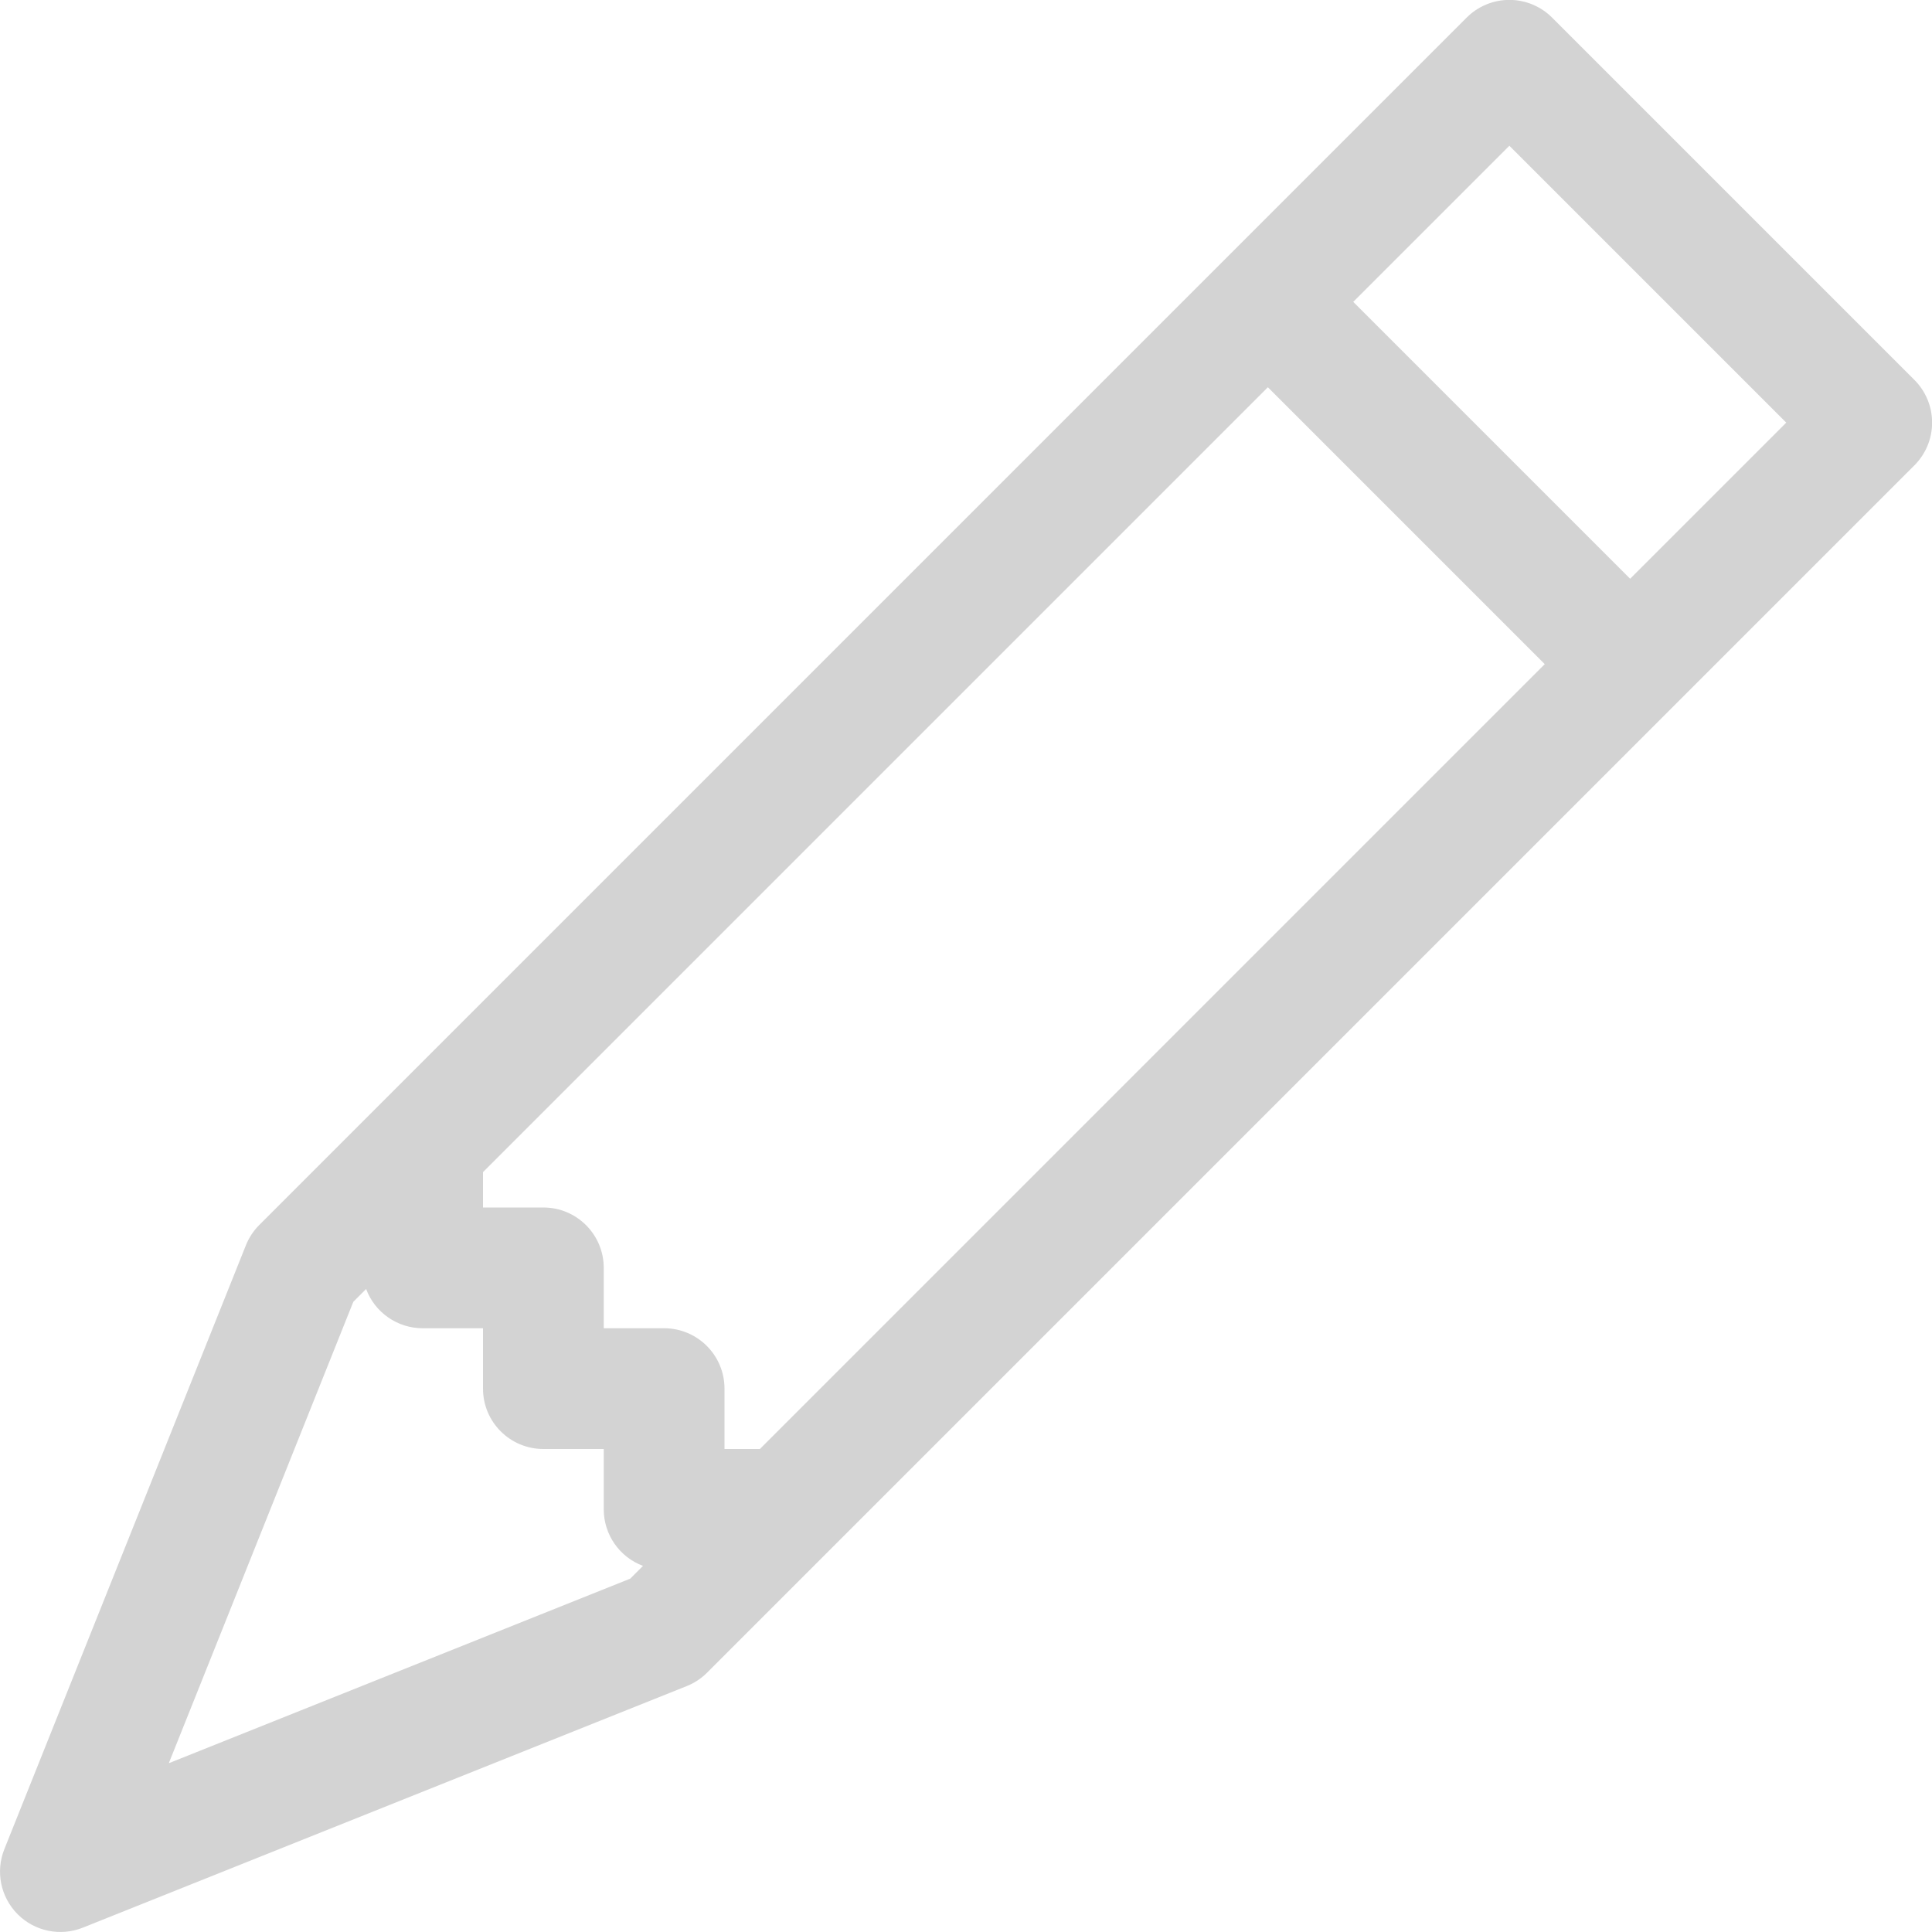
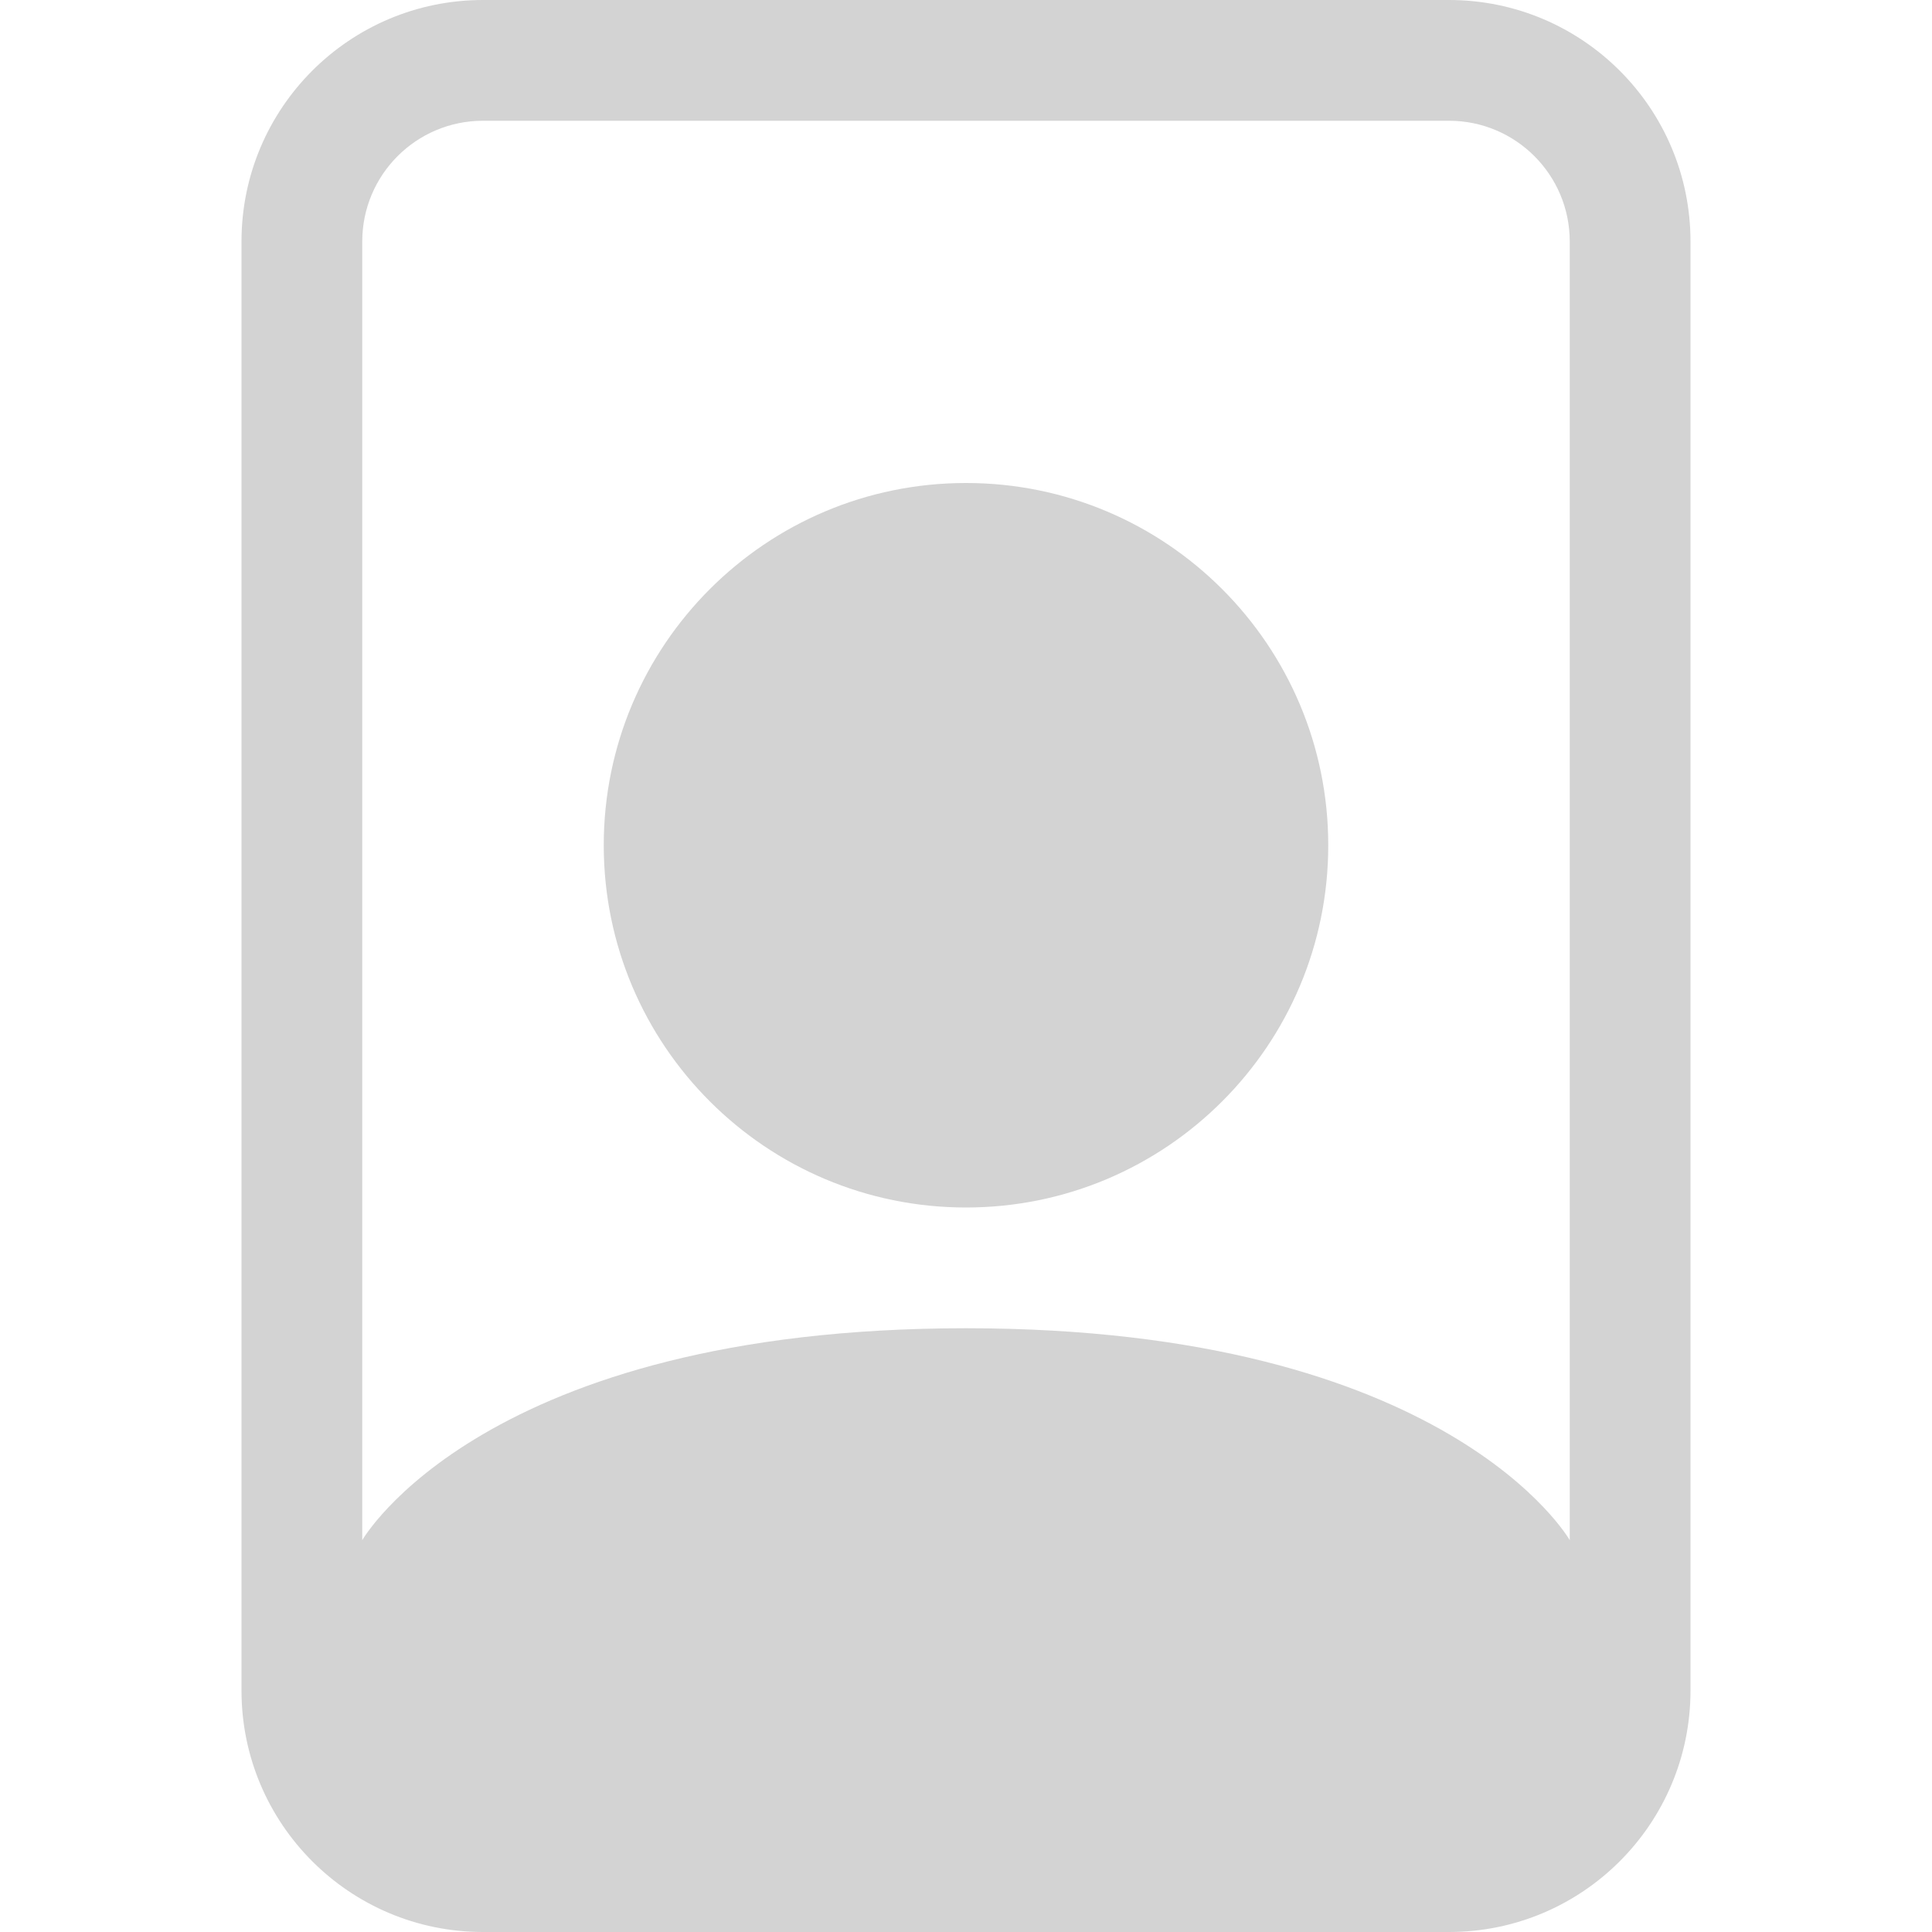
- <svg xmlns="http://www.w3.org/2000/svg" width="16" height="16" fill="lightgrey" class="bi bi-pencil" viewBox="0 0 16 16">
-   <path d="M12.146.146a.5.5 0 0 1 .708 0l3 3a.5.5 0 0 1 0 .708l-10 10a.5.5 0 0 1-.168.11l-5 2a.5.5 0 0 1-.65-.65l2-5a.5.5 0 0 1 .11-.168l10-10zM11.207 2.5 13.5 4.793 14.793 3.5 12.5 1.207 11.207 2.5zm1.586 3L10.5 3.207 4 9.707V10h.5a.5.5 0 0 1 .5.5v.5h.5a.5.5 0 0 1 .5.5v.5h.293l6.5-6.5zm-9.761 5.175-.106.106-1.528 3.821 3.821-1.528.106-.106A.5.5 0 0 1 5 12.5V12h-.5a.5.5 0 0 1-.5-.5V11h-.5a.5.5 0 0 1-.468-.325z" />
+ <svg xmlns="http://www.w3.org/2000/svg" width="16" height="16" fill="lightgrey" class="bi bi-file-person" viewBox="0 0 16 16">
+   <path d="M12 1a1 1 0 0 1 1 1v10.755S12 11 8 11s-5 1.755-5 1.755V2a1 1 0 0 1 1-1h8zM4 0a2 2 0 0 0-2 2v12a2 2 0 0 0 2 2h8a2 2 0 0 0 2-2V2a2 2 0 0 0-2-2H4z" />
+   <path d="M8 10a3 3 0 1 0 0-6 3 3 0 0 0 0 6z" />
</svg>
